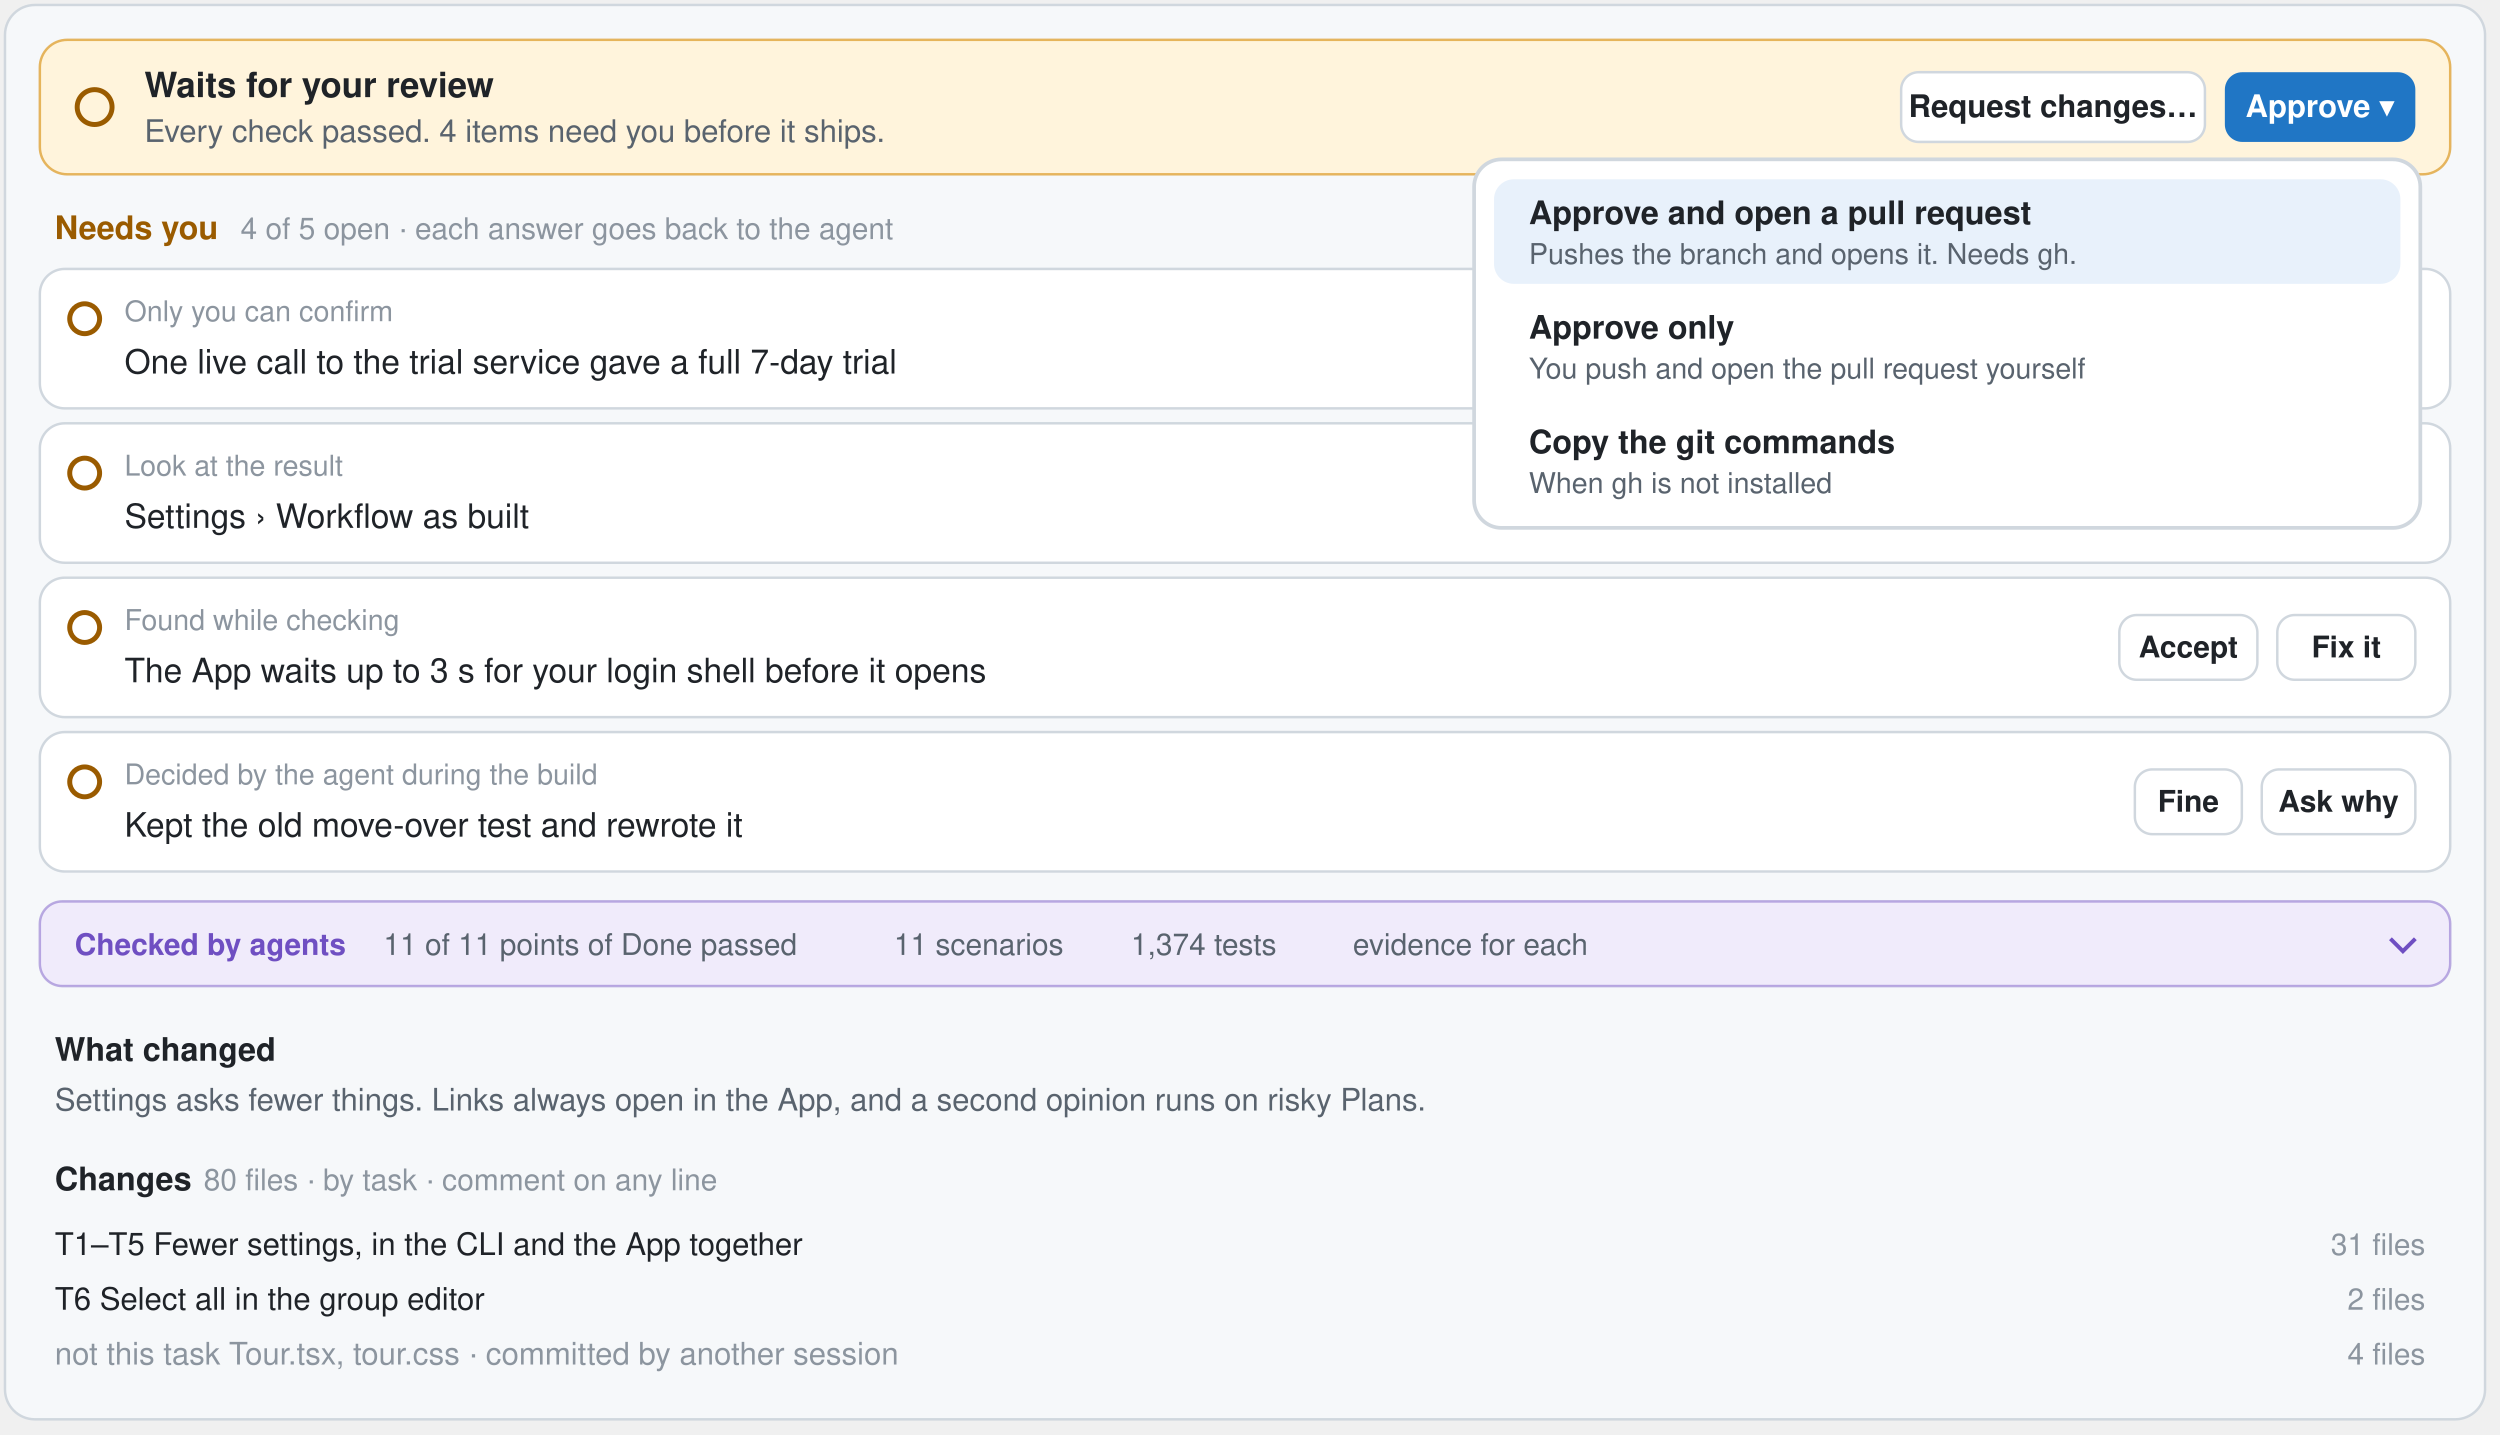
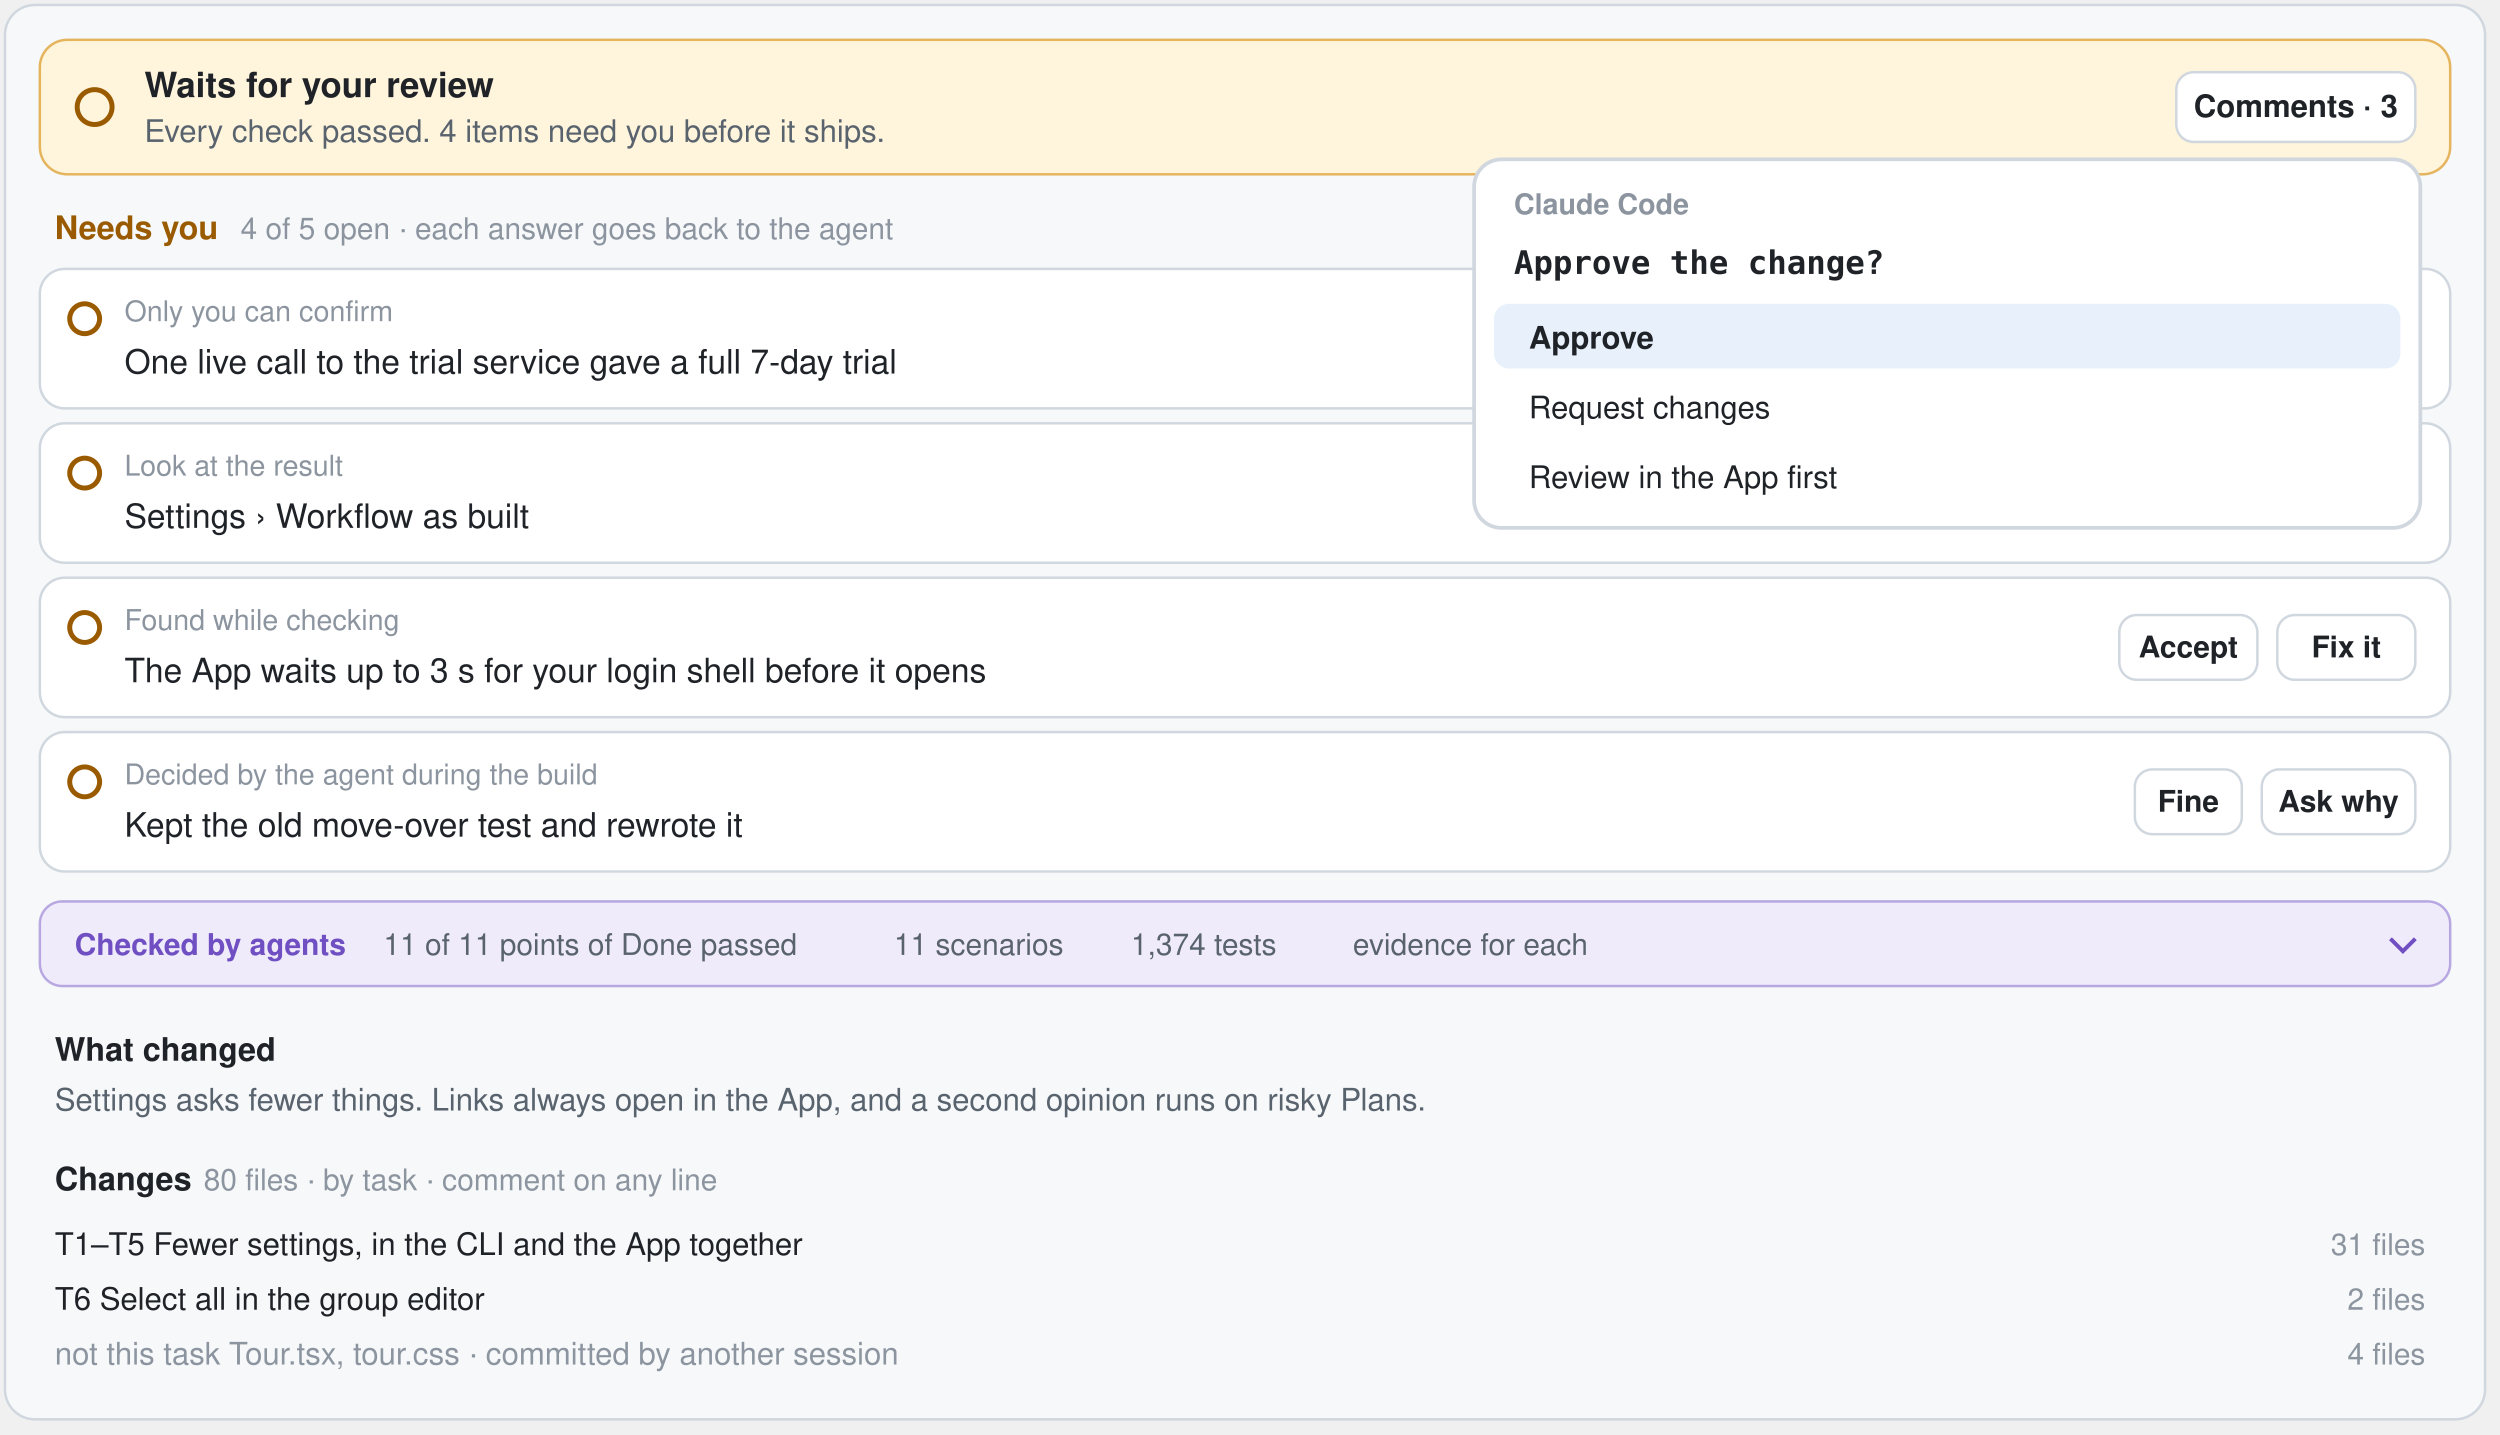
- <svg xmlns="http://www.w3.org/2000/svg" width="1004" height="576" viewBox="-2 -2 1004 576" role="img" aria-label="The Review step: the items that need you (only you can confirm, a screen to look at, a note from the check, a choice the agent made), the Approve menu with its three ways to ship, the line of what agents proved, and the changes grouped by task">
+ <svg xmlns="http://www.w3.org/2000/svg" width="1004" height="576" viewBox="-2 -2 1004 576" role="img" aria-label="The Review step: the items that need you (only you can confirm, a screen to look at, a note from the check, a choice the agent made), your agent asking “Approve the change?” in the terminal, the line of what agents proved, and the changes grouped by task">
  <rect x="0" y="0" width="996" height="568" rx="12" fill="#f6f8fa" stroke="#d0d7de" stroke-width="1" />
  <rect x="14" y="14" width="968" height="54" rx="11" fill="#fff4dc" stroke="#e0a43a" stroke-opacity="0.8" />
  <circle cx="36" cy="41.0" r="7" fill="none" stroke="#9a5b00" stroke-width="2" />
  <text x="56" y="37" font-family="-apple-system, BlinkMacSystemFont, 'Segoe UI', 'Helvetica Neue', Helvetica, Arial, sans-serif" font-size="14" font-weight="650" fill="#1f2328" text-anchor="start">Waits for your review</text>
  <text x="56" y="55" font-family="-apple-system, BlinkMacSystemFont, 'Segoe UI', 'Helvetica Neue', Helvetica, Arial, sans-serif" font-size="12.5" font-weight="400" fill="#59636e" text-anchor="start">Every check passed. 4 items need you before it ships.</text>
-   <rect x="891.5" y="27.0" width="76.5" height="28" rx="7" fill="#2076c5" />
-   <text x="929.75" y="45.0" font-family="-apple-system, BlinkMacSystemFont, 'Segoe UI', 'Helvetica Neue', Helvetica, Arial, sans-serif" font-size="12.5" font-weight="650" fill="#ffffff" text-anchor="middle">Approve ▾</text>
-   <rect x="761.5" y="27.0" width="122.0" height="28" rx="7" fill="#ffffff" stroke="#d0d7de" />
-   <text x="822.5" y="45.0" font-family="-apple-system, BlinkMacSystemFont, 'Segoe UI', 'Helvetica Neue', Helvetica, Arial, sans-serif" font-size="12.5" font-weight="600" fill="#1f2328" text-anchor="middle">Request changes…</text>
+   <rect x="872.0" y="27.0" width="96.0" height="28" rx="7" fill="#ffffff" stroke="#d0d7de" />
+   <text x="920.0" y="45.0" font-family="-apple-system, BlinkMacSystemFont, 'Segoe UI', 'Helvetica Neue', Helvetica, Arial, sans-serif" font-size="12.5" font-weight="600" fill="#1f2328" text-anchor="middle">Comments · 3</text>
  <text x="20" y="94" font-family="-apple-system, BlinkMacSystemFont, 'Segoe UI', 'Helvetica Neue', Helvetica, Arial, sans-serif" font-size="13" font-weight="650" fill="#9a5b00" text-anchor="start">Needs you</text>
  <text x="94.6" y="94" font-family="-apple-system, BlinkMacSystemFont, 'Segoe UI', 'Helvetica Neue', Helvetica, Arial, sans-serif" font-size="12" font-weight="500" fill="#8c959f" text-anchor="start">4 of 5 open · each answer goes back to the agent</text>
  <rect x="14" y="106" width="968" height="56" rx="10" fill="#ffffff" stroke="#d0d7de" />
  <circle cx="32" cy="126" r="6" fill="none" stroke="#9a5b00" stroke-width="2" />
  <text x="48" y="127" font-family="-apple-system, BlinkMacSystemFont, 'Segoe UI', 'Helvetica Neue', Helvetica, Arial, sans-serif" font-size="11.5" font-weight="500" fill="#8c959f" text-anchor="start">Only you can confirm</text>
  <text x="48" y="148" font-family="-apple-system, BlinkMacSystemFont, 'Segoe UI', 'Helvetica Neue', Helvetica, Arial, sans-serif" font-size="13.5" font-weight="500" fill="#1f2328" text-anchor="start">One live call to the trial service gave a full 7-day trial</text>
  <rect x="787.76" y="121.0" width="180.24" height="26" rx="7" fill="#ffffff" stroke="#d0d7de" />
  <text x="877.88" y="138.0" font-family="-apple-system, BlinkMacSystemFont, 'Segoe UI', 'Helvetica Neue', Helvetica, Arial, sans-serif" font-size="12" font-weight="600" fill="#1f2328" text-anchor="middle">Ask the agent to record it</text>
  <rect x="705.6" y="121.0" width="74.16" height="26" rx="7" fill="#ffffff" stroke="#d0d7de" />
  <text x="742.68" y="138.0" font-family="-apple-system, BlinkMacSystemFont, 'Segoe UI', 'Helvetica Neue', Helvetica, Arial, sans-serif" font-size="12" font-weight="600" fill="#1f2328" text-anchor="middle">I confirm</text>
  <rect x="14" y="168" width="968" height="56" rx="10" fill="#ffffff" stroke="#d0d7de" />
  <circle cx="32" cy="188" r="6" fill="none" stroke="#9a5b00" stroke-width="2" />
  <text x="48" y="189" font-family="-apple-system, BlinkMacSystemFont, 'Segoe UI', 'Helvetica Neue', Helvetica, Arial, sans-serif" font-size="11.5" font-weight="500" fill="#8c959f" text-anchor="start">Look at the result</text>
  <text x="48" y="210" font-family="-apple-system, BlinkMacSystemFont, 'Segoe UI', 'Helvetica Neue', Helvetica, Arial, sans-serif" font-size="13.5" font-weight="500" fill="#1f2328" text-anchor="start">Settings › Workflow as built</text>
  <rect x="912.56" y="183.0" width="55.44" height="26" rx="7" fill="#ffffff" stroke="#d0d7de" />
  <text x="940.28" y="200.0" font-family="-apple-system, BlinkMacSystemFont, 'Segoe UI', 'Helvetica Neue', Helvetica, Arial, sans-serif" font-size="12" font-weight="600" fill="#1f2328" text-anchor="middle">Change</text>
  <rect x="817.92" y="183.0" width="86.64" height="26" rx="7" fill="#ffffff" stroke="#d0d7de" />
  <text x="861.24" y="200.0" font-family="-apple-system, BlinkMacSystemFont, 'Segoe UI', 'Helvetica Neue', Helvetica, Arial, sans-serif" font-size="12" font-weight="600" fill="#1f2328" text-anchor="middle">Looks right</text>
  <rect x="14" y="230" width="968" height="56" rx="10" fill="#ffffff" stroke="#d0d7de" />
  <circle cx="32" cy="250" r="6" fill="none" stroke="#9a5b00" stroke-width="2" />
  <text x="48" y="251" font-family="-apple-system, BlinkMacSystemFont, 'Segoe UI', 'Helvetica Neue', Helvetica, Arial, sans-serif" font-size="11.5" font-weight="500" fill="#8c959f" text-anchor="start">Found while checking</text>
  <text x="48" y="272" font-family="-apple-system, BlinkMacSystemFont, 'Segoe UI', 'Helvetica Neue', Helvetica, Arial, sans-serif" font-size="13.5" font-weight="500" fill="#1f2328" text-anchor="start">The App waits up to 3 s for your login shell before it opens</text>
  <rect x="912.56" y="245.0" width="55.44" height="26" rx="7" fill="#ffffff" stroke="#d0d7de" />
  <text x="940.28" y="262.0" font-family="-apple-system, BlinkMacSystemFont, 'Segoe UI', 'Helvetica Neue', Helvetica, Arial, sans-serif" font-size="12" font-weight="600" fill="#1f2328" text-anchor="middle">Fix it</text>
  <rect x="849.12" y="245.0" width="55.44" height="26" rx="7" fill="#ffffff" stroke="#d0d7de" />
  <text x="876.84" y="262.0" font-family="-apple-system, BlinkMacSystemFont, 'Segoe UI', 'Helvetica Neue', Helvetica, Arial, sans-serif" font-size="12" font-weight="600" fill="#1f2328" text-anchor="middle">Accept</text>
  <rect x="14" y="292" width="968" height="56" rx="10" fill="#ffffff" stroke="#d0d7de" />
  <circle cx="32" cy="312" r="6" fill="none" stroke="#9a5b00" stroke-width="2" />
  <text x="48" y="313" font-family="-apple-system, BlinkMacSystemFont, 'Segoe UI', 'Helvetica Neue', Helvetica, Arial, sans-serif" font-size="11.5" font-weight="500" fill="#8c959f" text-anchor="start">Decided by the agent during the build</text>
  <text x="48" y="334" font-family="-apple-system, BlinkMacSystemFont, 'Segoe UI', 'Helvetica Neue', Helvetica, Arial, sans-serif" font-size="13.5" font-weight="500" fill="#1f2328" text-anchor="start">Kept the old move-over test and rewrote it</text>
  <rect x="906.32" y="307.0" width="61.68" height="26" rx="7" fill="#ffffff" stroke="#d0d7de" />
  <text x="937.16" y="324.0" font-family="-apple-system, BlinkMacSystemFont, 'Segoe UI', 'Helvetica Neue', Helvetica, Arial, sans-serif" font-size="12" font-weight="600" fill="#1f2328" text-anchor="middle">Ask why</text>
  <rect x="855.36" y="307.0" width="42.96" height="26" rx="7" fill="#ffffff" stroke="#d0d7de" />
  <text x="876.84" y="324.0" font-family="-apple-system, BlinkMacSystemFont, 'Segoe UI', 'Helvetica Neue', Helvetica, Arial, sans-serif" font-size="12" font-weight="600" fill="#1f2328" text-anchor="middle">Fine</text>
  <rect x="14" y="360" width="968" height="34" rx="9" fill="#f0ebfb" stroke="#6f4fc2" stroke-opacity="0.45" />
  <text x="28" y="381.5" font-family="-apple-system, BlinkMacSystemFont, 'Segoe UI', 'Helvetica Neue', Helvetica, Arial, sans-serif" font-size="12" font-weight="700" fill="#6f4fc2" text-anchor="start">Checked by agents</text>
  <text x="152" y="381.5" font-family="-apple-system, BlinkMacSystemFont, 'Segoe UI', 'Helvetica Neue', Helvetica, Arial, sans-serif" font-size="12" font-weight="500" fill="#59636e" text-anchor="start">11 of 11 points of Done passed</text>
  <text x="357.0" y="381.5" font-family="-apple-system, BlinkMacSystemFont, 'Segoe UI', 'Helvetica Neue', Helvetica, Arial, sans-serif" font-size="12" font-weight="500" fill="#59636e" text-anchor="start">11 scenarios</text>
  <text x="452.2" y="381.5" font-family="-apple-system, BlinkMacSystemFont, 'Segoe UI', 'Helvetica Neue', Helvetica, Arial, sans-serif" font-size="12" font-weight="500" fill="#59636e" text-anchor="start">1,374 tests</text>
  <text x="541.3" y="381.5" font-family="-apple-system, BlinkMacSystemFont, 'Segoe UI', 'Helvetica Neue', Helvetica, Arial, sans-serif" font-size="12" font-weight="500" fill="#59636e" text-anchor="start">evidence for each</text>
  <path d="M958 375.0 l5 5 l5 -5" fill="none" stroke="#6f4fc2" stroke-width="1.6" />
  <text x="20" y="424" font-family="-apple-system, BlinkMacSystemFont, 'Segoe UI', 'Helvetica Neue', Helvetica, Arial, sans-serif" font-size="13" font-weight="650" fill="#1f2328" text-anchor="start">What changed</text>
  <text x="20" y="444" font-family="-apple-system, BlinkMacSystemFont, 'Segoe UI', 'Helvetica Neue', Helvetica, Arial, sans-serif" font-size="12.5" font-weight="400" fill="#59636e" text-anchor="start">Settings asks fewer things. Links always open in the App, and a second opinion runs on risky Plans.</text>
  <text x="20" y="476" font-family="-apple-system, BlinkMacSystemFont, 'Segoe UI', 'Helvetica Neue', Helvetica, Arial, sans-serif" font-size="13" font-weight="650" fill="#1f2328" text-anchor="start">Changes</text>
  <text x="79.8" y="476" font-family="-apple-system, BlinkMacSystemFont, 'Segoe UI', 'Helvetica Neue', Helvetica, Arial, sans-serif" font-size="12" font-weight="500" fill="#8c959f" text-anchor="start">80 files · by task · comment on any line</text>
  <text x="20" y="502" font-family="-apple-system, BlinkMacSystemFont, 'Segoe UI', 'Helvetica Neue', Helvetica, Arial, sans-serif" font-size="12.5" font-weight="500" fill="#1f2328" text-anchor="start">T1–T5  Fewer settings, in the CLI and the App together</text>
  <text x="972" y="502" font-family="-apple-system, BlinkMacSystemFont, 'Segoe UI', 'Helvetica Neue', Helvetica, Arial, sans-serif" font-size="12" font-weight="500" fill="#8c959f" text-anchor="end">31 files</text>
  <text x="20" y="524" font-family="-apple-system, BlinkMacSystemFont, 'Segoe UI', 'Helvetica Neue', Helvetica, Arial, sans-serif" font-size="12.5" font-weight="500" fill="#1f2328" text-anchor="start">T6  Select all in the group editor</text>
  <text x="972" y="524" font-family="-apple-system, BlinkMacSystemFont, 'Segoe UI', 'Helvetica Neue', Helvetica, Arial, sans-serif" font-size="12" font-weight="500" fill="#8c959f" text-anchor="end">2 files</text>
  <text x="20" y="546" font-family="-apple-system, BlinkMacSystemFont, 'Segoe UI', 'Helvetica Neue', Helvetica, Arial, sans-serif" font-size="12.5" font-weight="500" fill="#8c959f" text-anchor="start">not this task  Tour.tsx, tour.css · committed by another session</text>
  <text x="972" y="546" font-family="-apple-system, BlinkMacSystemFont, 'Segoe UI', 'Helvetica Neue', Helvetica, Arial, sans-serif" font-size="12" font-weight="500" fill="#8c959f" text-anchor="end">4 files</text>
  <rect x="590" y="62" width="380" height="148" rx="11" fill="#ffffff" stroke="#d0d7de" stroke-width="1.5" />
-   <rect x="598" y="70" width="364" height="42" rx="8" fill="#e8f1fb" />
-   <text x="612" y="88" font-family="-apple-system, BlinkMacSystemFont, 'Segoe UI', 'Helvetica Neue', Helvetica, Arial, sans-serif" font-size="13" font-weight="650" fill="#1f2328" text-anchor="start">Approve and open a pull request</text>
-   <text x="612" y="104" font-family="-apple-system, BlinkMacSystemFont, 'Segoe UI', 'Helvetica Neue', Helvetica, Arial, sans-serif" font-size="11.5" font-weight="400" fill="#59636e" text-anchor="start">Pushes the branch and opens it. Needs gh.</text>
-   <text x="612" y="134" font-family="-apple-system, BlinkMacSystemFont, 'Segoe UI', 'Helvetica Neue', Helvetica, Arial, sans-serif" font-size="13" font-weight="650" fill="#1f2328" text-anchor="start">Approve only</text>
-   <text x="612" y="150" font-family="-apple-system, BlinkMacSystemFont, 'Segoe UI', 'Helvetica Neue', Helvetica, Arial, sans-serif" font-size="11.5" font-weight="400" fill="#59636e" text-anchor="start">You push and open the pull request yourself</text>
-   <text x="612" y="180" font-family="-apple-system, BlinkMacSystemFont, 'Segoe UI', 'Helvetica Neue', Helvetica, Arial, sans-serif" font-size="13" font-weight="650" fill="#1f2328" text-anchor="start">Copy the git commands</text>
-   <text x="612" y="196" font-family="-apple-system, BlinkMacSystemFont, 'Segoe UI', 'Helvetica Neue', Helvetica, Arial, sans-serif" font-size="11.5" font-weight="400" fill="#59636e" text-anchor="start">When gh is not installed</text>
+   <text x="606" y="84" font-family="-apple-system, BlinkMacSystemFont, 'Segoe UI', 'Helvetica Neue', Helvetica, Arial, sans-serif" font-size="11.5" font-weight="600" fill="#8c959f" text-anchor="start">Claude Code</text>
+   <text x="606" y="108" font-family="ui-monospace, SFMono-Regular, Menlo, Consolas, monospace" font-size="13" font-weight="650" fill="#1f2328" text-anchor="start">Approve the change?</text>
+   <rect x="598" y="120" width="364" height="26" rx="6" fill="#e8f1fb" />
+   <text x="612" y="138" font-family="-apple-system, BlinkMacSystemFont, 'Segoe UI', 'Helvetica Neue', Helvetica, Arial, sans-serif" font-size="12.5" font-weight="650" fill="#1f2328" text-anchor="start">Approve</text>
+   <text x="612" y="166" font-family="-apple-system, BlinkMacSystemFont, 'Segoe UI', 'Helvetica Neue', Helvetica, Arial, sans-serif" font-size="12.5" font-weight="500" fill="#1f2328" text-anchor="start">Request changes</text>
+   <text x="612" y="194" font-family="-apple-system, BlinkMacSystemFont, 'Segoe UI', 'Helvetica Neue', Helvetica, Arial, sans-serif" font-size="12.5" font-weight="500" fill="#1f2328" text-anchor="start">Review in the App first</text>
</svg>
